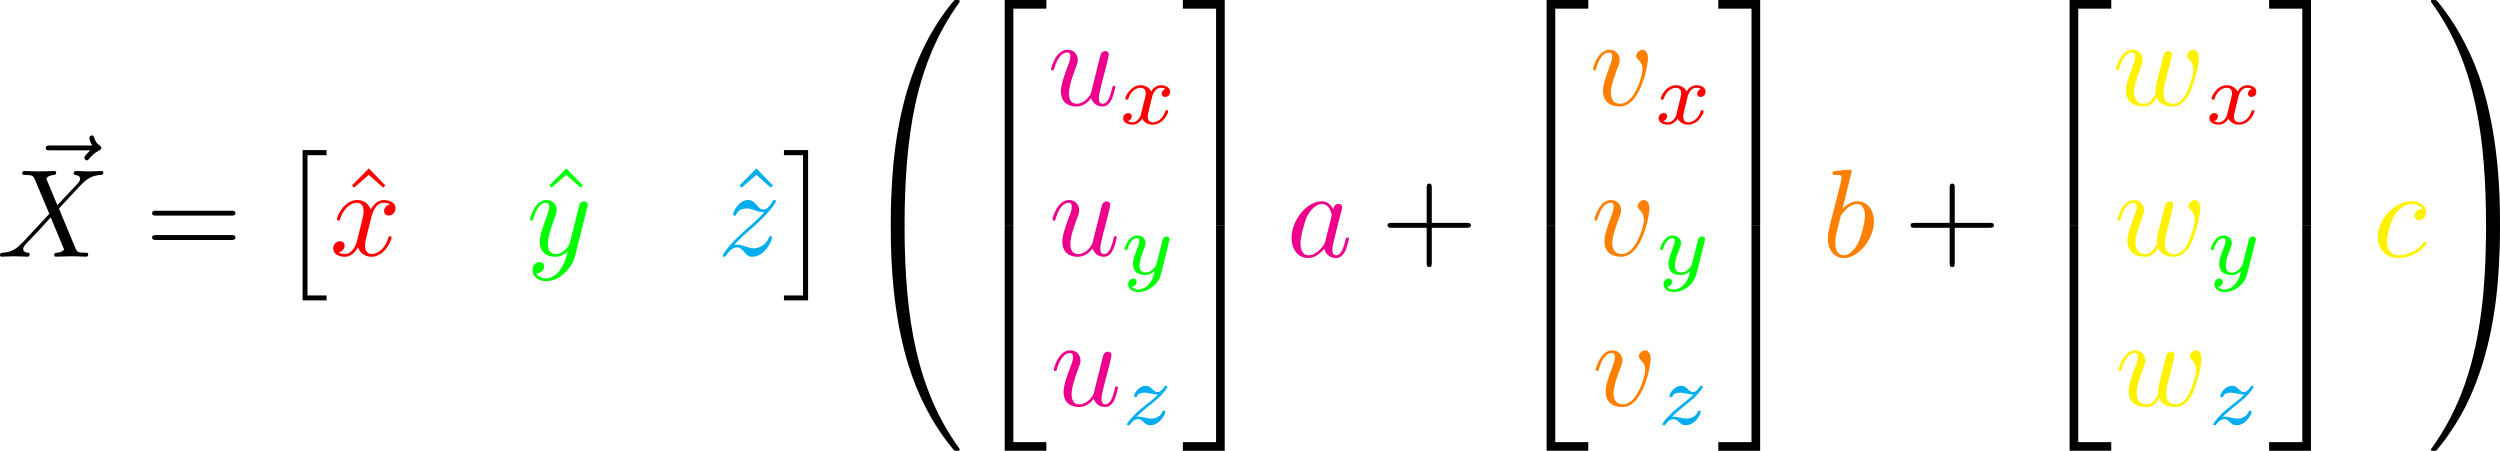
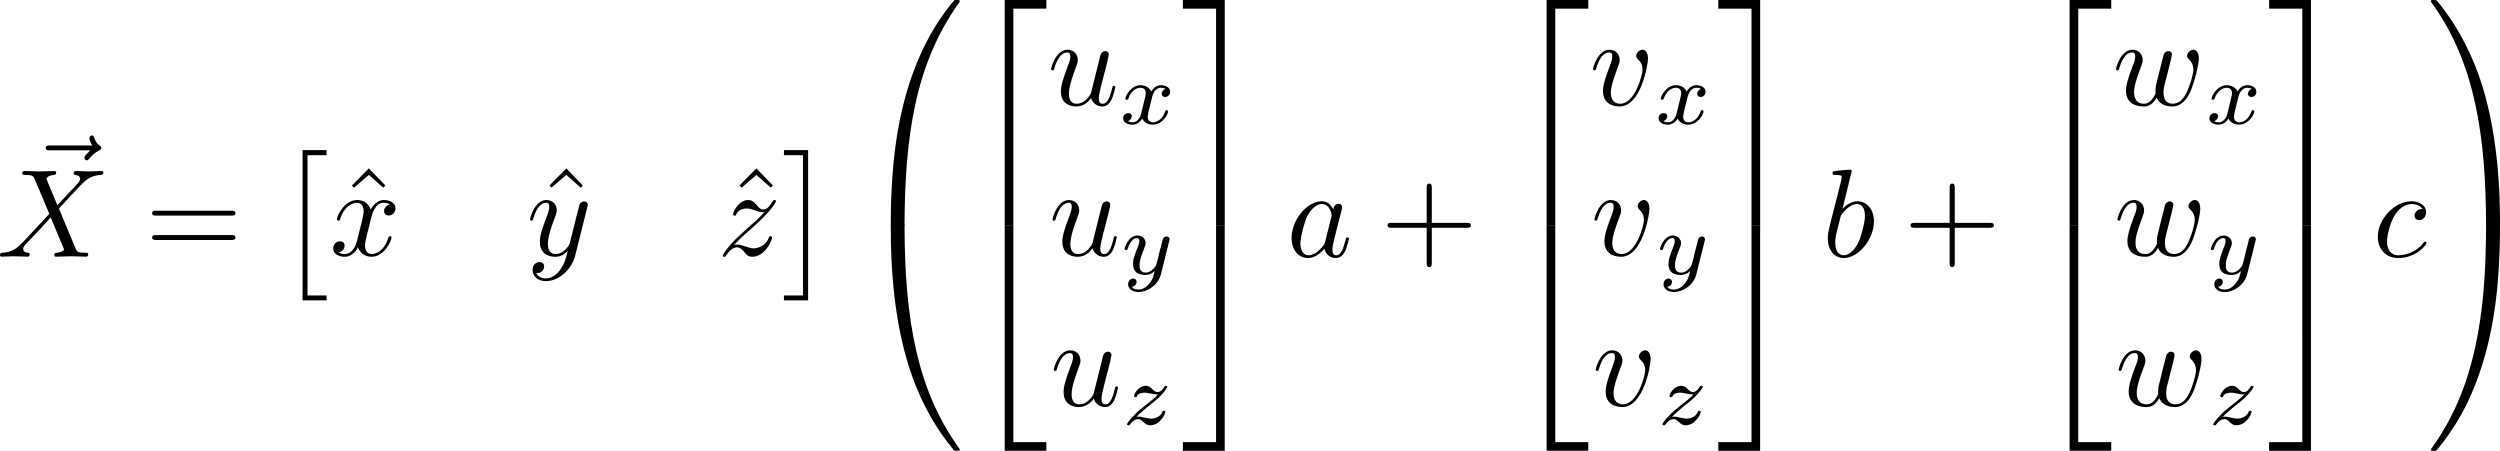
<svg xmlns="http://www.w3.org/2000/svg" xmlns:xlink="http://www.w3.org/1999/xlink" height="4.499em" viewBox="0 0 198.855 35.855" preserveAspectRatio="xMidYMid meet" version="1.1" id="svg327">
  <style>
        @media (prefers-color-scheme: dark)
        {
        svg {
            color: white;
        }
        }
    </style>
  <defs id="defs109">
    <g id="g83">
      <g id="glyph-0-0">
        <path d="m 5.359,-5.938 c -0.141,0.141 -0.469,0.422 -0.469,0.594 0,0.094 0.094,0.203 0.188,0.203 0.094,0 0.141,-0.078 0.203,-0.141 C 5.391,-5.422 5.625,-5.703 6.062,-5.922 6.125,-5.969 6.234,-6.016 6.234,-6.125 6.234,-6.234 6.156,-6.281 6.094,-6.328 5.875,-6.484 5.766,-6.656 5.688,-6.891 5.656,-6.984 5.625,-7.125 5.484,-7.125 c -0.141,0 -0.203,0.141 -0.203,0.219 0,0.047 0.078,0.359 0.234,0.578 H 2.156 c -0.156,0 -0.344,0 -0.344,0.203 0,0.188 0.188,0.188 0.344,0.188 z m 0,0" id="path2" />
      </g>
      <g id="glyph-0-1">
        <path d="M 4.828,-4.094 4,-6.078 c -0.031,-0.078 -0.047,-0.125 -0.047,-0.125 0,-0.062 0.156,-0.25 0.578,-0.297 0.109,-0.016 0.203,-0.016 0.203,-0.188 0,-0.125 -0.125,-0.125 -0.156,-0.125 -0.406,0 -0.828,0.031 -1.25,0.031 -0.25,0 -0.859,-0.031 -1.109,-0.031 -0.062,0 -0.188,0 -0.188,0.203 C 2.031,-6.5 2.141,-6.5 2.266,-6.5 c 0.594,0 0.656,0.094 0.75,0.312 l 1.172,2.781 -2.109,2.266 -0.125,0.109 C 1.469,-0.5 1,-0.344 0.484,-0.312 c -0.125,0.016 -0.219,0.016 -0.219,0.203 0,0.016 0,0.109 0.141,0.109 0.297,0 0.625,-0.031 0.922,-0.031 C 1.703,-0.031 2.094,0 2.453,0 2.516,0 2.625,0 2.625,-0.203 2.625,-0.297 2.531,-0.312 2.516,-0.312 c -0.094,0 -0.406,-0.031 -0.406,-0.312 0,-0.156 0.156,-0.312 0.266,-0.438 L 3.406,-2.141 4.297,-3.125 l 1,2.391 c 0.047,0.109 0.062,0.109 0.062,0.141 0,0.078 -0.203,0.25 -0.578,0.281 C 4.672,-0.297 4.578,-0.297 4.578,-0.125 4.578,0 4.688,0 4.719,0 5,0 5.703,-0.031 5.984,-0.031 6.234,-0.031 6.844,0 7.094,0 c 0.062,0 0.188,0 0.188,-0.188 0,-0.125 -0.109,-0.125 -0.188,-0.125 -0.656,0 -0.688,-0.031 -0.859,-0.438 C 5.859,-1.672 5.188,-3.234 4.953,-3.828 5.625,-4.531 6.672,-5.719 7,-5.984 7.281,-6.234 7.672,-6.469 8.266,-6.5 c 0.125,-0.016 0.219,-0.016 0.219,-0.203 0,0 0,-0.109 -0.125,-0.109 -0.297,0 -0.641,0.031 -0.938,0.031 -0.375,0 -0.75,-0.031 -1.109,-0.031 -0.062,0 -0.188,0 -0.188,0.203 0,0.062 0.047,0.094 0.109,0.109 0.094,0.016 0.406,0.031 0.406,0.312 0,0.141 -0.109,0.266 -0.188,0.359 z m 0,0" id="path5" />
      </g>
      <g id="glyph-0-2">
        <path d="M 3.328,-3.016 C 3.391,-3.266 3.625,-4.188 4.312,-4.188 c 0.047,0 0.297,0 0.5,0.125 C 4.531,-4 4.344,-3.766 4.344,-3.516 c 0,0.156 0.109,0.344 0.375,0.344 0.219,0 0.531,-0.172 0.531,-0.578 0,-0.516 -0.578,-0.656 -0.922,-0.656 -0.578,0 -0.922,0.531 -1.047,0.75 -0.25,-0.656 -0.781,-0.75 -1.078,-0.75 -1.031,0 -1.609,1.281 -1.609,1.531 0,0.109 0.109,0.109 0.125,0.109 0.078,0 0.109,-0.031 0.125,-0.109 0.344,-1.062 1,-1.312 1.344,-1.312 0.188,0 0.531,0.094 0.531,0.672 0,0.312 -0.172,0.969 -0.531,2.375 -0.156,0.609 -0.516,1.031 -0.953,1.031 -0.062,0 -0.281,0 -0.5,-0.125 0.25,-0.062 0.469,-0.266 0.469,-0.547 0,-0.266 -0.219,-0.344 -0.359,-0.344 -0.312,0 -0.547,0.25 -0.547,0.578 0,0.453 0.484,0.656 0.922,0.656 0.672,0 1.031,-0.703 1.047,-0.75 0.125,0.359 0.484,0.75 1.078,0.75 1.031,0 1.594,-1.281 1.594,-1.531 0,-0.109 -0.078,-0.109 -0.109,-0.109 -0.094,0 -0.109,0.047 -0.141,0.109 -0.328,1.078 -1,1.312 -1.312,1.312 -0.391,0 -0.547,-0.312 -0.547,-0.656 0,-0.219 0.047,-0.438 0.156,-0.875 z m 0,0" id="path8" />
      </g>
      <g id="glyph-0-3">
        <path d="m 4.844,-3.797 c 0.047,-0.141 0.047,-0.156 0.047,-0.234 0,-0.172 -0.141,-0.266 -0.297,-0.266 -0.094,0 -0.25,0.062 -0.344,0.203 -0.016,0.062 -0.109,0.359 -0.141,0.547 -0.078,0.25 -0.141,0.531 -0.203,0.797 l -0.453,1.797 c -0.031,0.141 -0.469,0.844 -1.125,0.844 -0.5,0 -0.609,-0.438 -0.609,-0.812 C 1.719,-1.375 1.891,-2 2.219,-2.875 2.375,-3.281 2.422,-3.391 2.422,-3.594 c 0,-0.438 -0.312,-0.812 -0.812,-0.812 -0.953,0 -1.312,1.453 -1.312,1.531 0,0.109 0.094,0.109 0.109,0.109 0.109,0 0.109,-0.031 0.156,-0.188 0.281,-0.938 0.672,-1.234 1.016,-1.234 0.078,0 0.25,0 0.25,0.312 0,0.25 -0.109,0.516 -0.172,0.703 -0.406,1.062 -0.578,1.625 -0.578,2.094 0,0.891 0.625,1.188 1.219,1.188 0.391,0 0.719,-0.172 1,-0.453 -0.125,0.516 -0.25,1.016 -0.641,1.547 -0.266,0.328 -0.641,0.625 -1.094,0.625 -0.141,0 -0.594,-0.031 -0.766,-0.422 0.156,0 0.297,0 0.422,-0.125 C 1.328,1.203 1.422,1.062 1.422,0.875 1.422,0.562 1.156,0.531 1.062,0.531 0.828,0.531 0.5,0.688 0.5,1.172 c 0,0.5 0.438,0.875 1.062,0.875 1.016,0 2.047,-0.906 2.328,-2.031 z m 0,0" id="path11" />
      </g>
      <g id="glyph-0-4">
        <path d="m 1.328,-0.828 c 0.531,-0.578 0.828,-0.828 1.188,-1.141 0,0 0.609,-0.531 0.969,-0.891 C 4.438,-3.781 4.656,-4.266 4.656,-4.312 c 0,-0.094 -0.094,-0.094 -0.109,-0.094 -0.078,0 -0.094,0.016 -0.156,0.109 -0.297,0.484 -0.5,0.641 -0.734,0.641 -0.25,0 -0.359,-0.156 -0.516,-0.328 -0.188,-0.219 -0.359,-0.422 -0.688,-0.422 -0.75,0 -1.203,0.922 -1.203,1.141 0,0.047 0.031,0.109 0.109,0.109 0.094,0 0.109,-0.047 0.141,-0.109 0.188,-0.469 0.766,-0.469 0.844,-0.469 0.203,0 0.391,0.062 0.625,0.141 0.406,0.156 0.516,0.156 0.766,0.156 -0.359,0.422 -1.188,1.141 -1.375,1.297 l -0.906,0.844 C 0.781,-0.625 0.422,-0.062 0.422,0.016 c 0,0.094 0.109,0.094 0.125,0.094 0.078,0 0.094,-0.016 0.156,-0.125 0.234,-0.359 0.531,-0.625 0.859,-0.625 0.219,0 0.328,0.094 0.578,0.375 0.156,0.219 0.344,0.375 0.625,0.375 1,0 1.578,-1.266 1.578,-1.531 0,-0.047 -0.047,-0.109 -0.125,-0.109 -0.094,0 -0.109,0.062 -0.141,0.141 C 3.844,-0.75 3.203,-0.562 2.875,-0.562 c -0.188,0 -0.375,-0.062 -0.578,-0.125 -0.344,-0.125 -0.5,-0.172 -0.703,-0.172 -0.016,0 -0.172,0 -0.266,0.031 z m 0,0" id="path14" />
      </g>
      <g id="glyph-0-5">
        <path d="M 3.484,-0.562 C 3.594,-0.156 3.953,0.109 4.375,0.109 4.719,0.109 4.953,-0.125 5.109,-0.438 5.281,-0.797 5.406,-1.406 5.406,-1.422 c 0,-0.109 -0.078,-0.109 -0.109,-0.109 -0.109,0 -0.109,0.047 -0.141,0.188 -0.141,0.562 -0.328,1.234 -0.75,1.234 -0.203,0 -0.312,-0.125 -0.312,-0.453 0,-0.219 0.125,-0.688 0.203,-1.047 L 4.578,-2.688 C 4.609,-2.828 4.703,-3.203 4.75,-3.359 4.797,-3.594 4.891,-3.969 4.891,-4.031 c 0,-0.172 -0.141,-0.266 -0.281,-0.266 -0.047,0 -0.312,0.016 -0.391,0.344 -0.188,0.734 -0.625,2.484 -0.75,3 -0.016,0.047 -0.406,0.844 -1.141,0.844 -0.516,0 -0.609,-0.453 -0.609,-0.812 0,-0.562 0.281,-1.344 0.531,-2.031 0.125,-0.312 0.172,-0.453 0.172,-0.641 0,-0.438 -0.312,-0.812 -0.812,-0.812 -0.953,0 -1.312,1.453 -1.312,1.531 0,0.109 0.094,0.109 0.109,0.109 0.109,0 0.109,-0.031 0.156,-0.188 0.25,-0.859 0.641,-1.234 1.016,-1.234 0.094,0 0.25,0.016 0.25,0.328 0,0.234 -0.109,0.531 -0.172,0.672 -0.375,1 -0.578,1.609 -0.578,2.094 0,0.953 0.688,1.203 1.219,1.203 0.656,0 1.016,-0.453 1.188,-0.672 z m 0,0" id="path17" />
      </g>
      <g id="glyph-0-6">
        <path d="M 3.719,-3.766 C 3.531,-4.141 3.25,-4.406 2.797,-4.406 c -1.156,0 -2.391,1.469 -2.391,2.922 0,0.938 0.547,1.594 1.312,1.594 0.203,0 0.703,-0.047 1.297,-0.75 0.078,0.422 0.438,0.75 0.906,0.75 0.359,0 0.578,-0.234 0.75,-0.547 0.156,-0.359 0.297,-0.969 0.297,-0.984 0,-0.109 -0.094,-0.109 -0.125,-0.109 -0.094,0 -0.109,0.047 -0.141,0.188 -0.172,0.641 -0.344,1.234 -0.75,1.234 -0.281,0 -0.297,-0.266 -0.297,-0.453 0,-0.219 0.016,-0.312 0.125,-0.75 C 3.891,-1.719 3.906,-1.828 4,-2.203 L 4.359,-3.594 c 0.062,-0.281 0.062,-0.297 0.062,-0.344 0,-0.172 -0.109,-0.266 -0.281,-0.266 -0.25,0 -0.391,0.219 -0.422,0.438 z M 3.078,-1.188 C 3.016,-1 3.016,-0.984 2.875,-0.812 2.438,-0.266 2.031,-0.109 1.75,-0.109 c -0.5,0 -0.641,-0.547 -0.641,-0.938 0,-0.5 0.312,-1.719 0.547,-2.188 0.312,-0.578 0.75,-0.953 1.156,-0.953 0.641,0 0.781,0.812 0.781,0.875 0,0.062 -0.016,0.125 -0.031,0.172 z m 0,0" id="path20" />
      </g>
      <g id="glyph-0-7">
        <path d="m 4.672,-3.703 c 0,-0.547 -0.266,-0.703 -0.438,-0.703 -0.25,0 -0.5,0.266 -0.5,0.484 0,0.125 0.047,0.188 0.156,0.297 0.219,0.203 0.344,0.453 0.344,0.812 0,0.422 -0.609,2.703 -1.766,2.703 -0.516,0 -0.75,-0.344 -0.75,-0.875 0,-0.547 0.281,-1.281 0.578,-2.109 0.078,-0.172 0.125,-0.312 0.125,-0.5 0,-0.438 -0.312,-0.812 -0.812,-0.812 -0.938,0 -1.312,1.453 -1.312,1.531 0,0.109 0.094,0.109 0.109,0.109 0.109,0 0.109,-0.031 0.156,-0.188 0.297,-1 0.719,-1.234 1.016,-1.234 0.078,0 0.25,0 0.25,0.312 0,0.25 -0.109,0.531 -0.172,0.703 -0.438,1.156 -0.562,1.609 -0.562,2.047 0,1.078 0.875,1.234 1.328,1.234 1.672,0 2.25,-3.297 2.25,-3.812 z m 0,0" id="path23" />
      </g>
      <g id="glyph-0-8">
        <path d="m 2.375,-6.812 c 0,0 0,-0.109 -0.125,-0.109 -0.219,0 -0.953,0.078 -1.219,0.109 -0.078,0 -0.188,0.016 -0.188,0.188 0,0.125 0.094,0.125 0.25,0.125 0.469,0 0.484,0.062 0.484,0.172 0,0.062 -0.078,0.406 -0.125,0.609 l -0.828,3.25 c -0.109,0.5 -0.156,0.672 -0.156,1.016 0,0.938 0.531,1.562 1.266,1.562 1.172,0 2.406,-1.484 2.406,-2.922 0,-0.906 -0.531,-1.594 -1.328,-1.594 -0.453,0 -0.875,0.297 -1.172,0.594 z M 1.453,-3.047 C 1.5,-3.266 1.5,-3.281 1.594,-3.391 2.078,-4.031 2.531,-4.188 2.797,-4.188 c 0.359,0 0.625,0.297 0.625,0.938 0,0.594 -0.328,1.734 -0.516,2.109 -0.328,0.672 -0.781,1.031 -1.172,1.031 -0.344,0 -0.672,-0.266 -0.672,-1 0,-0.203 0,-0.391 0.156,-1.016 z m 0,0" id="path26" />
      </g>
      <g id="glyph-0-9">
        <path d="M 4.609,-3.375 C 4.656,-3.594 4.75,-3.969 4.75,-4.031 c 0,-0.172 -0.141,-0.266 -0.281,-0.266 -0.125,0 -0.297,0.078 -0.375,0.281 -0.031,0.062 -0.5,1.969 -0.562,2.234 C 3.453,-1.484 3.438,-1.312 3.438,-1.125 c 0,0.109 0,0.125 0.016,0.172 -0.234,0.531 -0.531,0.844 -0.922,0.844 -0.797,0 -0.797,-0.734 -0.797,-0.906 0,-0.312 0.047,-0.703 0.516,-1.938 0.109,-0.297 0.172,-0.438 0.172,-0.641 0,-0.438 -0.328,-0.812 -0.812,-0.812 -0.953,0 -1.312,1.453 -1.312,1.531 0,0.109 0.094,0.109 0.109,0.109 0.109,0 0.109,-0.031 0.156,-0.188 C 0.844,-3.875 1.219,-4.188 1.578,-4.188 c 0.094,0 0.25,0.016 0.25,0.328 0,0.25 -0.109,0.531 -0.188,0.703 -0.438,1.172 -0.547,1.625 -0.547,2.016 0,0.906 0.656,1.25 1.406,1.25 0.172,0 0.641,0 1.031,-0.703 0.266,0.641 0.953,0.703 1.25,0.703 0.75,0 1.188,-0.625 1.453,-1.219 0.328,-0.781 0.656,-2.125 0.656,-2.594 0,-0.547 -0.266,-0.703 -0.438,-0.703 -0.25,0 -0.5,0.266 -0.5,0.484 0,0.125 0.062,0.188 0.141,0.266 0.109,0.109 0.359,0.359 0.359,0.844 0,0.344 -0.281,1.312 -0.547,1.828 -0.25,0.531 -0.609,0.875 -1.094,0.875 -0.469,0 -0.734,-0.297 -0.734,-0.875 0,-0.266 0.062,-0.578 0.109,-0.719 z m 0,0" id="path29" />
      </g>
      <g id="glyph-0-10">
        <path d="m 3.953,-3.781 c -0.172,0 -0.297,0 -0.438,0.125 -0.172,0.156 -0.188,0.328 -0.188,0.391 0,0.25 0.188,0.359 0.375,0.359 0.281,0 0.547,-0.25 0.547,-0.641 0,-0.484 -0.469,-0.859 -1.172,-0.859 -1.344,0 -2.672,1.422 -2.672,2.828 0,0.906 0.578,1.688 1.625,1.688 1.422,0 2.25,-1.062 2.25,-1.172 0,-0.062 -0.047,-0.141 -0.109,-0.141 -0.062,0 -0.078,0.031 -0.141,0.109 -0.781,0.984 -1.875,0.984 -1.984,0.984 -0.625,0 -0.906,-0.484 -0.906,-1.094 0,-0.406 0.203,-1.375 0.547,-1.984 0.312,-0.578 0.859,-1 1.406,-1 0.328,0 0.719,0.125 0.859,0.406 z m 0,0" id="path32" />
      </g>
      <g id="glyph-1-0">
        <path d="m 6.844,-3.266 c 0.156,0 0.344,0 0.344,-0.188 C 7.188,-3.656 7,-3.656 6.859,-3.656 h -5.969 c -0.141,0 -0.328,0 -0.328,0.203 0,0.188 0.188,0.188 0.328,0.188 z m 0.016,1.938 c 0.141,0 0.328,0 0.328,-0.203 0,-0.188 -0.188,-0.188 -0.344,-0.188 H 0.891 c -0.141,0 -0.328,0 -0.328,0.188 0,0.203 0.188,0.203 0.328,0.203 z m 0,0" id="path35" />
      </g>
      <g id="glyph-1-1">
        <path d="M 2.5,-6.922 1.156,-5.562 1.328,-5.391 2.5,-6.406 3.641,-5.391 3.812,-5.562 Z m 0,0" id="path38" />
      </g>
      <g id="glyph-1-2">
        <path d="m 4.078,-2.297 h 2.781 C 7,-2.297 7.188,-2.297 7.188,-2.5 7.188,-2.688 7,-2.688 6.859,-2.688 h -2.781 v -2.797 c 0,-0.141 0,-0.328 -0.203,-0.328 -0.203,0 -0.203,0.188 -0.203,0.328 V -2.688 h -2.781 c -0.141,0 -0.328,0 -0.328,0.188 0,0.203 0.188,0.203 0.328,0.203 h 2.781 V 0.5 c 0,0.141 0,0.328 0.203,0.328 0.203,0 0.203,-0.188 0.203,-0.328 z m 0,0" id="path41" />
      </g>
      <g id="glyph-2-0">
        <path d="m 2.016,11.547 h 1.906 V 11.156 H 2.406 V 0 h 1.516 v -0.406 h -1.906 z m 0,0" id="path44" />
      </g>
      <g id="glyph-2-1">
        <path d="M 2.141,11.547 V -0.406 H 0.219 V 0 H 1.734 V 11.156 H 0.219 v 0.391 z m 0,0" id="path47" />
      </g>
      <g id="glyph-2-2">
        <path d="M 3.734,17.641 C 3.953,17.641 4,17.641 4,17.5 4.031,10.516 4.828,4.719 8.328,-0.156 c 0.062,-0.094 0.062,-0.109 0.062,-0.141 0,-0.094 -0.062,-0.094 -0.219,-0.094 -0.172,0 -0.188,0 -0.203,0.016 -0.047,0.031 -1.312,1.484 -2.312,3.5 -1.312,2.625 -2.141,5.641 -2.516,9.281 -0.031,0.297 -0.234,2.375 -0.234,4.734 v 0.391 c 0,0.109 0.062,0.109 0.281,0.109 z m 0,0" id="path50" />
      </g>
      <g id="glyph-2-3">
        <path d="m 3.188,-0.5 c -0.219,0 -0.281,0 -0.281,0.109 V 0 c 0,6.094 1.078,9.656 1.391,10.672 C 4.969,12.875 6.078,15.219 7.75,17.266 7.891,17.453 7.938,17.5 7.969,17.516 8,17.531 8,17.531 8.172,17.531 c 0.156,0 0.219,0 0.219,-0.094 0,-0.016 0,-0.047 -0.062,-0.125 C 5.016,12.703 4.016,7.156 4,-0.359 4,-0.5 3.953,-0.5 3.734,-0.5 Z m 0,0" id="path53" />
      </g>
      <g id="glyph-2-4">
        <path d="m 3.25,17.547 h 0.688 v -17.25 h 2.625 v -0.688 H 3.25 Z m 0,0" id="path56" />
      </g>
      <g id="glyph-2-5">
        <path d="m 3.25,17.531 h 3.312 v -0.688 h -2.625 v -17.25 H 3.25 Z m 0,0" id="path59" />
      </g>
      <g id="glyph-2-6">
        <path d="m 2.703,17.547 h 0.688 v -17.938 H 0.062 v 0.688 h 2.641 z m 0,0" id="path62" />
      </g>
      <g id="glyph-2-7">
        <path d="M 2.703,16.844 H 0.062 v 0.688 h 3.328 v -17.938 h -0.688 z m 0,0" id="path65" />
      </g>
      <g id="glyph-2-8">
        <path d="M 5.812,17.141 C 5.812,11.062 4.719,7.484 4.422,6.484 3.734,4.266 2.625,1.938 0.969,-0.125 0.812,-0.297 0.781,-0.344 0.734,-0.375 c -0.016,0 -0.031,-0.016 -0.188,-0.016 -0.141,0 -0.234,0 -0.234,0.094 0,0.031 0,0.047 0.141,0.234 3.469,4.844 4.234,10.812 4.25,17.562 0,0.141 0.062,0.141 0.281,0.141 H 5.531 c 0.203,0 0.266,0 0.281,-0.109 z m 0,0" id="path68" />
      </g>
      <g id="glyph-2-9">
        <path d="M 5.812,-0.391 C 5.797,-0.5 5.734,-0.5 5.531,-0.5 H 4.984 c -0.219,0 -0.281,0 -0.281,0.141 0,1.031 -0.016,3.406 -0.266,5.875 C 3.891,10.672 2.578,14.25 0.391,17.312 0.312,17.391 0.312,17.422 0.312,17.438 c 0,0.094 0.094,0.094 0.234,0.094 0.156,0 0.188,0 0.203,-0.016 C 0.781,17.484 2.047,16.031 3.062,14.031 4.375,11.391 5.203,8.375 5.578,4.75 5.609,4.438 5.812,2.359 5.812,0 Z m 0,0" id="path71" />
      </g>
      <g id="glyph-3-0">
        <path d="M 1.734,-0.734 C 1.672,-0.5 1.438,-0.125 1.078,-0.125 c -0.016,0 -0.234,0 -0.375,-0.094 0.281,-0.094 0.312,-0.344 0.312,-0.391 0,-0.156 -0.125,-0.25 -0.281,-0.25 -0.203,0 -0.406,0.156 -0.406,0.422 0,0.344 0.391,0.5 0.734,0.5 0.328,0 0.609,-0.188 0.781,-0.484 C 2.016,-0.062 2.391,0.062 2.672,0.062 c 0.812,0 1.234,-0.859 1.234,-1.062 0,-0.094 -0.094,-0.094 -0.109,-0.094 -0.109,0 -0.109,0.047 -0.141,0.125 -0.141,0.484 -0.562,0.844 -0.953,0.844 -0.281,0 -0.422,-0.188 -0.422,-0.453 0,-0.188 0.172,-0.812 0.359,-1.594 C 2.781,-2.703 3.094,-2.875 3.328,-2.875 c 0.016,0 0.219,0 0.375,0.094 -0.219,0.062 -0.312,0.266 -0.312,0.391 0,0.141 0.125,0.25 0.281,0.25 0.156,0 0.391,-0.125 0.391,-0.422 0,-0.391 -0.453,-0.516 -0.719,-0.516 -0.359,0 -0.641,0.234 -0.781,0.5 -0.125,-0.281 -0.453,-0.5 -0.844,-0.5 C 0.938,-3.078 0.5,-2.219 0.5,-2 c 0,0.078 0.094,0.078 0.109,0.078 0.094,0 0.094,-0.016 0.141,-0.109 C 0.922,-2.578 1.359,-2.875 1.703,-2.875 1.938,-2.875 2.125,-2.75 2.125,-2.422 2.125,-2.281 2.031,-1.938 1.969,-1.688 Z m 0,0" id="path74" />
      </g>
      <g id="glyph-3-1">
        <path d="M 3.875,-2.625 C 3.906,-2.719 3.906,-2.734 3.906,-2.781 3.906,-2.922 3.797,-3 3.672,-3 3.594,-3 3.469,-2.969 3.391,-2.844 3.359,-2.797 3.312,-2.578 3.281,-2.438 L 3.125,-1.859 c -0.031,0.172 -0.25,1.047 -0.281,1.125 0,0 -0.312,0.609 -0.844,0.609 -0.484,0 -0.484,-0.453 -0.484,-0.578 0,-0.375 0.156,-0.812 0.375,-1.359 C 1.969,-2.281 2,-2.359 2,-2.484 2,-2.812 1.719,-3.078 1.344,-3.078 0.641,-3.078 0.328,-2.125 0.328,-2 c 0,0.078 0.094,0.078 0.125,0.078 0.094,0 0.094,-0.031 0.125,-0.109 C 0.75,-2.609 1.047,-2.875 1.328,-2.875 1.438,-2.875 1.5,-2.797 1.5,-2.641 c 0,0.172 -0.062,0.312 -0.094,0.406 C 1.062,-1.375 1,-1.125 1,-0.812 1,-0.703 1,-0.375 1.266,-0.141 1.484,0.031 1.781,0.062 1.969,0.062 2.25,0.062 2.5,-0.031 2.719,-0.25 2.641,0.141 2.562,0.438 2.266,0.781 2.078,1 1.797,1.219 1.422,1.219 c -0.047,0 -0.375,0 -0.516,-0.219 0.375,-0.047 0.375,-0.375 0.375,-0.391 0,-0.219 -0.203,-0.266 -0.266,-0.266 -0.172,0 -0.406,0.141 -0.406,0.469 0,0.344 0.328,0.609 0.828,0.609 C 2.141,1.422 3,0.875 3.219,0 Z m 0,0" id="path77" />
      </g>
      <g id="glyph-3-2">
        <path d="m 1.172,-0.609 c 0.188,-0.188 0.312,-0.312 0.891,-0.797 0.156,-0.109 0.672,-0.531 0.875,-0.719 0.422,-0.422 0.688,-0.781 0.688,-0.859 0,-0.094 -0.078,-0.094 -0.109,-0.094 -0.062,0 -0.094,0.016 -0.125,0.078 -0.219,0.312 -0.359,0.422 -0.531,0.422 -0.078,0 -0.188,0 -0.391,-0.203 -0.234,-0.25 -0.391,-0.297 -0.547,-0.297 -0.562,0 -0.938,0.609 -0.938,0.812 0,0.078 0.062,0.094 0.109,0.094 0.094,0 0.109,-0.016 0.125,-0.094 0.109,-0.25 0.5,-0.266 0.609,-0.266 0.172,0 0.344,0.047 0.438,0.062 0.391,0.078 0.438,0.078 0.609,0.078 -0.172,0.203 -0.297,0.328 -0.969,0.844 -0.547,0.438 -0.734,0.609 -0.859,0.75 -0.422,0.406 -0.625,0.719 -0.625,0.781 0,0.078 0.094,0.078 0.125,0.078 0.062,0 0.078,0 0.109,-0.062 0.188,-0.266 0.406,-0.422 0.641,-0.422 0.094,0 0.188,0 0.375,0.172 0.219,0.219 0.359,0.312 0.594,0.312 C 3,0.062 3.469,-0.781 3.469,-1.016 3.469,-1.094 3.391,-1.094 3.359,-1.094 3.266,-1.094 3.25,-1.062 3.219,-0.984 3.094,-0.641 2.688,-0.469 2.344,-0.469 2.188,-0.469 2,-0.516 1.828,-0.547 1.516,-0.625 1.453,-0.625 1.328,-0.625 c -0.016,0 -0.109,0 -0.156,0.016 z m 0,0" id="path80" />
      </g>
    </g>
    <clipPath id="clip-0">
      <path clip-rule="nonzero" d="m 141,18 h 7 v 18.863 h -7 z m 0,0" id="path85" />
    </clipPath>
    <clipPath id="clip-1">
      <path clip-rule="nonzero" d="m 151,18 h 4 v 18.863 h -4 z m 0,0" id="path88" />
    </clipPath>
    <clipPath id="clip-2">
      <path clip-rule="nonzero" d="m 165,18 h 4 v 18.863 h -4 z m 0,0" id="path91" />
    </clipPath>
    <clipPath id="clip-3">
      <path clip-rule="nonzero" d="m 194,18 h 4 v 18.863 h -4 z m 0,0" id="path94" />
    </clipPath>
    <clipPath id="clip-4">
      <path clip-rule="nonzero" d="m 207,18 h 5 v 18.863 h -5 z m 0,0" id="path97" />
    </clipPath>
    <clipPath id="clip-5">
      <path clip-rule="nonzero" d="m 235,18 h 5 v 18.863 h -5 z m 0,0" id="path100" />
    </clipPath>
    <clipPath id="clip-6">
      <path clip-rule="nonzero" d="m 251,18 h 4 v 18.863 h -4 z m 0,0" id="path103" />
    </clipPath>
    <clipPath id="clip-7">
      <path clip-rule="nonzero" d="m 264,18 h 6 v 18.863 h -6 z m 0,0" id="path106" />
    </clipPath>
  </defs>
  <g fill="currentColor" fill-opacity="1" id="g113" transform="translate(-71.10863,-1.004375)">
    <use xlink:href="#glyph-0-0" x="72.934" y="18.901" id="use111" width="100%" height="100%" />
  </g>
  <g fill="currentColor" fill-opacity="1" id="g117" transform="translate(-71.10863,-1.004375)">
    <use xlink:href="#glyph-0-1" x="70.843" y="21.42" id="use115" width="100%" height="100%" />
  </g>
  <g fill="currentColor" fill-opacity="1" id="g121" transform="translate(-71.10863,-1.004375)">
    <use xlink:href="#glyph-1-0" x="82.646" y="21.42" id="use119" width="100%" height="100%" />
  </g>
  <g fill="currentColor" fill-opacity="1" id="g125" transform="translate(-71.10863,-1.004375)">
    <use xlink:href="#glyph-2-0" x="93.162" y="13.35" id="use123" width="100%" height="100%" />
  </g>
-   <g fill="#ff0000" fill-opacity="1" id="g129" transform="translate(-71.10863,-1.004375)">
+   <g fill="currentColor" fill-opacity="1" id="g129" transform="translate(-71.10863,-1.004375)">
    <use xlink:href="#glyph-1-1" x="97.946" y="21.32" id="use127" width="100%" height="100%" />
  </g>
-   <g fill="#ff0000" fill-opacity="1" id="g133" transform="translate(-71.10863,-1.004375)">
+   <g fill="currentColor" fill-opacity="1" id="g133" transform="translate(-71.10863,-1.004375)">
    <use xlink:href="#glyph-0-2" x="97.313" y="21.32" id="use131" width="100%" height="100%" />
  </g>
-   <g fill="#00ff00" fill-opacity="1" id="g137" transform="translate(-71.10863,-1.004375)">
+   <g fill="currentColor" fill-opacity="1" id="g137" transform="translate(-71.10863,-1.004375)">
    <use xlink:href="#glyph-1-1" x="113.654" y="21.32" id="use135" width="100%" height="100%" />
  </g>
-   <g fill="#00ff00" fill-opacity="1" id="g141" transform="translate(-71.10863,-1.004375)">
+   <g fill="currentColor" fill-opacity="1" id="g141" transform="translate(-71.10863,-1.004375)">
    <use xlink:href="#glyph-0-3" x="112.97" y="21.32" id="use139" width="100%" height="100%" />
  </g>
-   <g fill="#00adef" fill-opacity="1" id="g145" transform="translate(-71.10863,-1.004375)">
+   <g fill="currentColor" fill-opacity="1" id="g145" transform="translate(-71.10863,-1.004375)">
    <use xlink:href="#glyph-1-1" x="128.773" y="21.32" id="use143" width="100%" height="100%" />
  </g>
-   <g fill="#00adef" fill-opacity="1" id="g149" transform="translate(-71.10863,-1.004375)">
+   <g fill="currentColor" fill-opacity="1" id="g149" transform="translate(-71.10863,-1.004375)">
    <use xlink:href="#glyph-0-4" x="128.174" y="21.32" id="use147" width="100%" height="100%" />
  </g>
  <g fill="currentColor" fill-opacity="1" id="g153" transform="translate(-71.10863,-1.004375)">
    <use xlink:href="#glyph-2-1" x="133.246" y="13.35" id="use151" width="100%" height="100%" />
  </g>
  <g fill="currentColor" fill-opacity="1" id="g157" transform="translate(-71.10863,-1.004375)">
    <use xlink:href="#glyph-2-2" x="139.057" y="1.395" id="use155" width="100%" height="100%" />
  </g>
  <g clip-path="url(#clip-0)" id="g163" transform="translate(-71.10863,-1.004375)">
    <g fill="currentColor" fill-opacity="1" id="g161">
      <use xlink:href="#glyph-2-3" x="139.057" y="19.328" id="use159" width="100%" height="100%" />
    </g>
  </g>
  <g fill="currentColor" fill-opacity="1" id="g167" transform="translate(-71.10863,-1.004375)">
    <use xlink:href="#glyph-2-4" x="147.775" y="1.395" id="use165" width="100%" height="100%" />
  </g>
  <g clip-path="url(#clip-1)" id="g173" transform="translate(-71.10863,-1.004375)">
    <g fill="currentColor" fill-opacity="1" id="g171">
      <use xlink:href="#glyph-2-5" x="147.775" y="19.328" id="use169" width="100%" height="100%" />
    </g>
  </g>
-   <g fill="#ec008c" fill-opacity="1" id="g177" transform="translate(-71.10863,-1.004375)">
+   <g fill="currentColor" fill-opacity="1" id="g177" transform="translate(-71.10863,-1.004375)">
    <use xlink:href="#glyph-0-5" x="154.416" y="9.365" id="use175" width="100%" height="100%" />
  </g>
-   <g fill="#ff0000" fill-opacity="1" id="g181" transform="translate(-71.10863,-1.004375)">
+   <g fill="currentColor" fill-opacity="1" id="g181" transform="translate(-71.10863,-1.004375)">
    <use xlink:href="#glyph-3-0" x="160.119" y="10.859" id="use179" width="100%" height="100%" />
  </g>
-   <g fill="#ec008c" fill-opacity="1" id="g185" transform="translate(-71.10863,-1.004375)">
+   <g fill="currentColor" fill-opacity="1" id="g185" transform="translate(-71.10863,-1.004375)">
    <use xlink:href="#glyph-0-5" x="154.53" y="21.32" id="use183" width="100%" height="100%" />
  </g>
-   <g fill="#00ff00" fill-opacity="1" id="g189" transform="translate(-71.10863,-1.004375)">
+   <g fill="currentColor" fill-opacity="1" id="g189" transform="translate(-71.10863,-1.004375)">
    <use xlink:href="#glyph-3-1" x="160.233" y="22.814" id="use187" width="100%" height="100%" />
  </g>
-   <g fill="#ec008c" fill-opacity="1" id="g193" transform="translate(-71.10863,-1.004375)">
+   <g fill="currentColor" fill-opacity="1" id="g193" transform="translate(-71.10863,-1.004375)">
    <use xlink:href="#glyph-0-5" x="154.629" y="33.275" id="use191" width="100%" height="100%" />
  </g>
-   <g fill="#00adef" fill-opacity="1" id="g197" transform="translate(-71.10863,-1.004375)">
+   <g fill="currentColor" fill-opacity="1" id="g197" transform="translate(-71.10863,-1.004375)">
    <use xlink:href="#glyph-3-2" x="160.332" y="34.77" id="use195" width="100%" height="100%" />
  </g>
  <g fill="currentColor" fill-opacity="1" id="g201" transform="translate(-71.10863,-1.004375)">
    <use xlink:href="#glyph-2-6" x="165.135" y="1.395" id="use199" width="100%" height="100%" />
  </g>
  <g clip-path="url(#clip-2)" id="g207" transform="translate(-71.10863,-1.004375)">
    <g fill="currentColor" fill-opacity="1" id="g205">
      <use xlink:href="#glyph-2-7" x="165.135" y="19.328" id="use203" width="100%" height="100%" />
    </g>
  </g>
-   <g fill="#ec008c" fill-opacity="1" id="g211" transform="translate(-71.10863,-1.004375)">
+   <g fill="currentColor" fill-opacity="1" id="g211" transform="translate(-71.10863,-1.004375)">
    <use xlink:href="#glyph-0-6" x="173.438" y="21.42" id="use209" width="100%" height="100%" />
  </g>
  <g fill="currentColor" fill-opacity="1" id="g215" transform="translate(-71.10863,-1.004375)">
    <use xlink:href="#glyph-1-2" x="180.918" y="21.42" id="use213" width="100%" height="100%" />
  </g>
  <g fill="currentColor" fill-opacity="1" id="g219" transform="translate(-71.10863,-1.004375)">
    <use xlink:href="#glyph-2-4" x="190.88" y="1.395" id="use217" width="100%" height="100%" />
  </g>
  <g clip-path="url(#clip-3)" id="g225" transform="translate(-71.10863,-1.004375)">
    <g fill="currentColor" fill-opacity="1" id="g223">
      <use xlink:href="#glyph-2-5" x="190.88" y="19.328" id="use221" width="100%" height="100%" />
    </g>
  </g>
-   <g fill="#ff7f00" fill-opacity="1" id="g229" transform="translate(-71.10863,-1.004375)">
+   <g fill="currentColor" fill-opacity="1" id="g229" transform="translate(-71.10863,-1.004375)">
    <use xlink:href="#glyph-0-7" x="197.522" y="9.365" id="use227" width="100%" height="100%" />
  </g>
-   <g fill="#ff0000" fill-opacity="1" id="g233" transform="translate(-71.10863,-1.004375)">
+   <g fill="currentColor" fill-opacity="1" id="g233" transform="translate(-71.10863,-1.004375)">
    <use xlink:href="#glyph-3-0" x="202.709" y="10.859" id="use231" width="100%" height="100%" />
  </g>
-   <g fill="#ff7f00" fill-opacity="1" id="g237" transform="translate(-71.10863,-1.004375)">
+   <g fill="currentColor" fill-opacity="1" id="g237" transform="translate(-71.10863,-1.004375)">
    <use xlink:href="#glyph-0-7" x="197.636" y="21.32" id="use235" width="100%" height="100%" />
  </g>
-   <g fill="#00ff00" fill-opacity="1" id="g241" transform="translate(-71.10863,-1.004375)">
+   <g fill="currentColor" fill-opacity="1" id="g241" transform="translate(-71.10863,-1.004375)">
    <use xlink:href="#glyph-3-1" x="202.822" y="22.815" id="use239" width="100%" height="100%" />
  </g>
-   <g fill="#ff7f00" fill-opacity="1" id="g245" transform="translate(-71.10863,-1.004375)">
+   <g fill="currentColor" fill-opacity="1" id="g245" transform="translate(-71.10863,-1.004375)">
    <use xlink:href="#glyph-0-7" x="197.735" y="33.275" id="use243" width="100%" height="100%" />
  </g>
-   <g fill="#00adef" fill-opacity="1" id="g249" transform="translate(-71.10863,-1.004375)">
+   <g fill="currentColor" fill-opacity="1" id="g249" transform="translate(-71.10863,-1.004375)">
    <use xlink:href="#glyph-3-2" x="202.921" y="34.77" id="use247" width="100%" height="100%" />
  </g>
  <g fill="currentColor" fill-opacity="1" id="g253" transform="translate(-71.10863,-1.004375)">
    <use xlink:href="#glyph-2-6" x="207.724" y="1.395" id="use251" width="100%" height="100%" />
  </g>
  <g clip-path="url(#clip-4)" id="g259" transform="translate(-71.10863,-1.004375)">
    <g fill="currentColor" fill-opacity="1" id="g257">
      <use xlink:href="#glyph-2-7" x="207.724" y="19.328" id="use255" width="100%" height="100%" />
    </g>
  </g>
-   <g fill="#ff7f00" fill-opacity="1" id="g263" transform="translate(-71.10863,-1.004375)">
+   <g fill="currentColor" fill-opacity="1" id="g263" transform="translate(-71.10863,-1.004375)">
    <use xlink:href="#glyph-0-8" x="216.027" y="21.42" id="use261" width="100%" height="100%" />
  </g>
  <g fill="currentColor" fill-opacity="1" id="g267" transform="translate(-71.10863,-1.004375)">
    <use xlink:href="#glyph-1-2" x="222.516" y="21.42" id="use265" width="100%" height="100%" />
  </g>
  <g fill="currentColor" fill-opacity="1" id="g271" transform="translate(-71.10863,-1.004375)">
    <use xlink:href="#glyph-2-4" x="232.479" y="1.395" id="use269" width="100%" height="100%" />
  </g>
  <g clip-path="url(#clip-5)" id="g277" transform="translate(-71.10863,-1.004375)">
    <g fill="currentColor" fill-opacity="1" id="g275">
      <use xlink:href="#glyph-2-5" x="232.479" y="19.328" id="use273" width="100%" height="100%" />
    </g>
  </g>
-   <g fill="#fff200" fill-opacity="1" id="g281" transform="translate(-71.10863,-1.004375)">
+   <g fill="currentColor" fill-opacity="1" id="g281" transform="translate(-71.10863,-1.004375)">
    <use xlink:href="#glyph-0-9" x="239.121" y="9.365" id="use279" width="100%" height="100%" />
  </g>
-   <g fill="#ff0000" fill-opacity="1" id="g285" transform="translate(-71.10863,-1.004375)">
+   <g fill="currentColor" fill-opacity="1" id="g285" transform="translate(-71.10863,-1.004375)">
    <use xlink:href="#glyph-3-0" x="246.521" y="10.859" id="use283" width="100%" height="100%" />
  </g>
-   <g fill="#fff200" fill-opacity="1" id="g289" transform="translate(-71.10863,-1.004375)">
+   <g fill="currentColor" fill-opacity="1" id="g289" transform="translate(-71.10863,-1.004375)">
    <use xlink:href="#glyph-0-9" x="239.234" y="21.32" id="use287" width="100%" height="100%" />
  </g>
-   <g fill="#00ff00" fill-opacity="1" id="g293" transform="translate(-71.10863,-1.004375)">
+   <g fill="currentColor" fill-opacity="1" id="g293" transform="translate(-71.10863,-1.004375)">
    <use xlink:href="#glyph-3-1" x="246.635" y="22.815" id="use291" width="100%" height="100%" />
  </g>
-   <g fill="#fff200" fill-opacity="1" id="g297" transform="translate(-71.10863,-1.004375)">
+   <g fill="currentColor" fill-opacity="1" id="g297" transform="translate(-71.10863,-1.004375)">
    <use xlink:href="#glyph-0-9" x="239.333" y="33.275" id="use295" width="100%" height="100%" />
  </g>
-   <g fill="#00adef" fill-opacity="1" id="g301" transform="translate(-71.10863,-1.004375)">
+   <g fill="currentColor" fill-opacity="1" id="g301" transform="translate(-71.10863,-1.004375)">
    <use xlink:href="#glyph-3-2" x="246.734" y="34.77" id="use299" width="100%" height="100%" />
  </g>
  <g fill="currentColor" fill-opacity="1" id="g305" transform="translate(-71.10863,-1.004375)">
    <use xlink:href="#glyph-2-6" x="251.537" y="1.395" id="use303" width="100%" height="100%" />
  </g>
  <g clip-path="url(#clip-6)" id="g311" transform="translate(-71.10863,-1.004375)">
    <g fill="currentColor" fill-opacity="1" id="g309">
      <use xlink:href="#glyph-2-7" x="251.537" y="19.328" id="use307" width="100%" height="100%" />
    </g>
  </g>
-   <g fill="#fff200" fill-opacity="1" id="g315" transform="translate(-71.10863,-1.004375)">
+   <g fill="currentColor" fill-opacity="1" id="g315" transform="translate(-71.10863,-1.004375)">
    <use xlink:href="#glyph-0-10" x="259.839" y="21.42" id="use313" width="100%" height="100%" />
  </g>
  <g fill="currentColor" fill-opacity="1" id="g319" transform="translate(-71.10863,-1.004375)">
    <use xlink:href="#glyph-2-8" x="264.151" y="1.395" id="use317" width="100%" height="100%" />
  </g>
  <g clip-path="url(#clip-7)" id="g325" transform="translate(-71.10863,-1.004375)">
    <g fill="currentColor" fill-opacity="1" id="g323">
      <use xlink:href="#glyph-2-9" x="264.151" y="19.328" id="use321" width="100%" height="100%" />
    </g>
  </g>
</svg>
